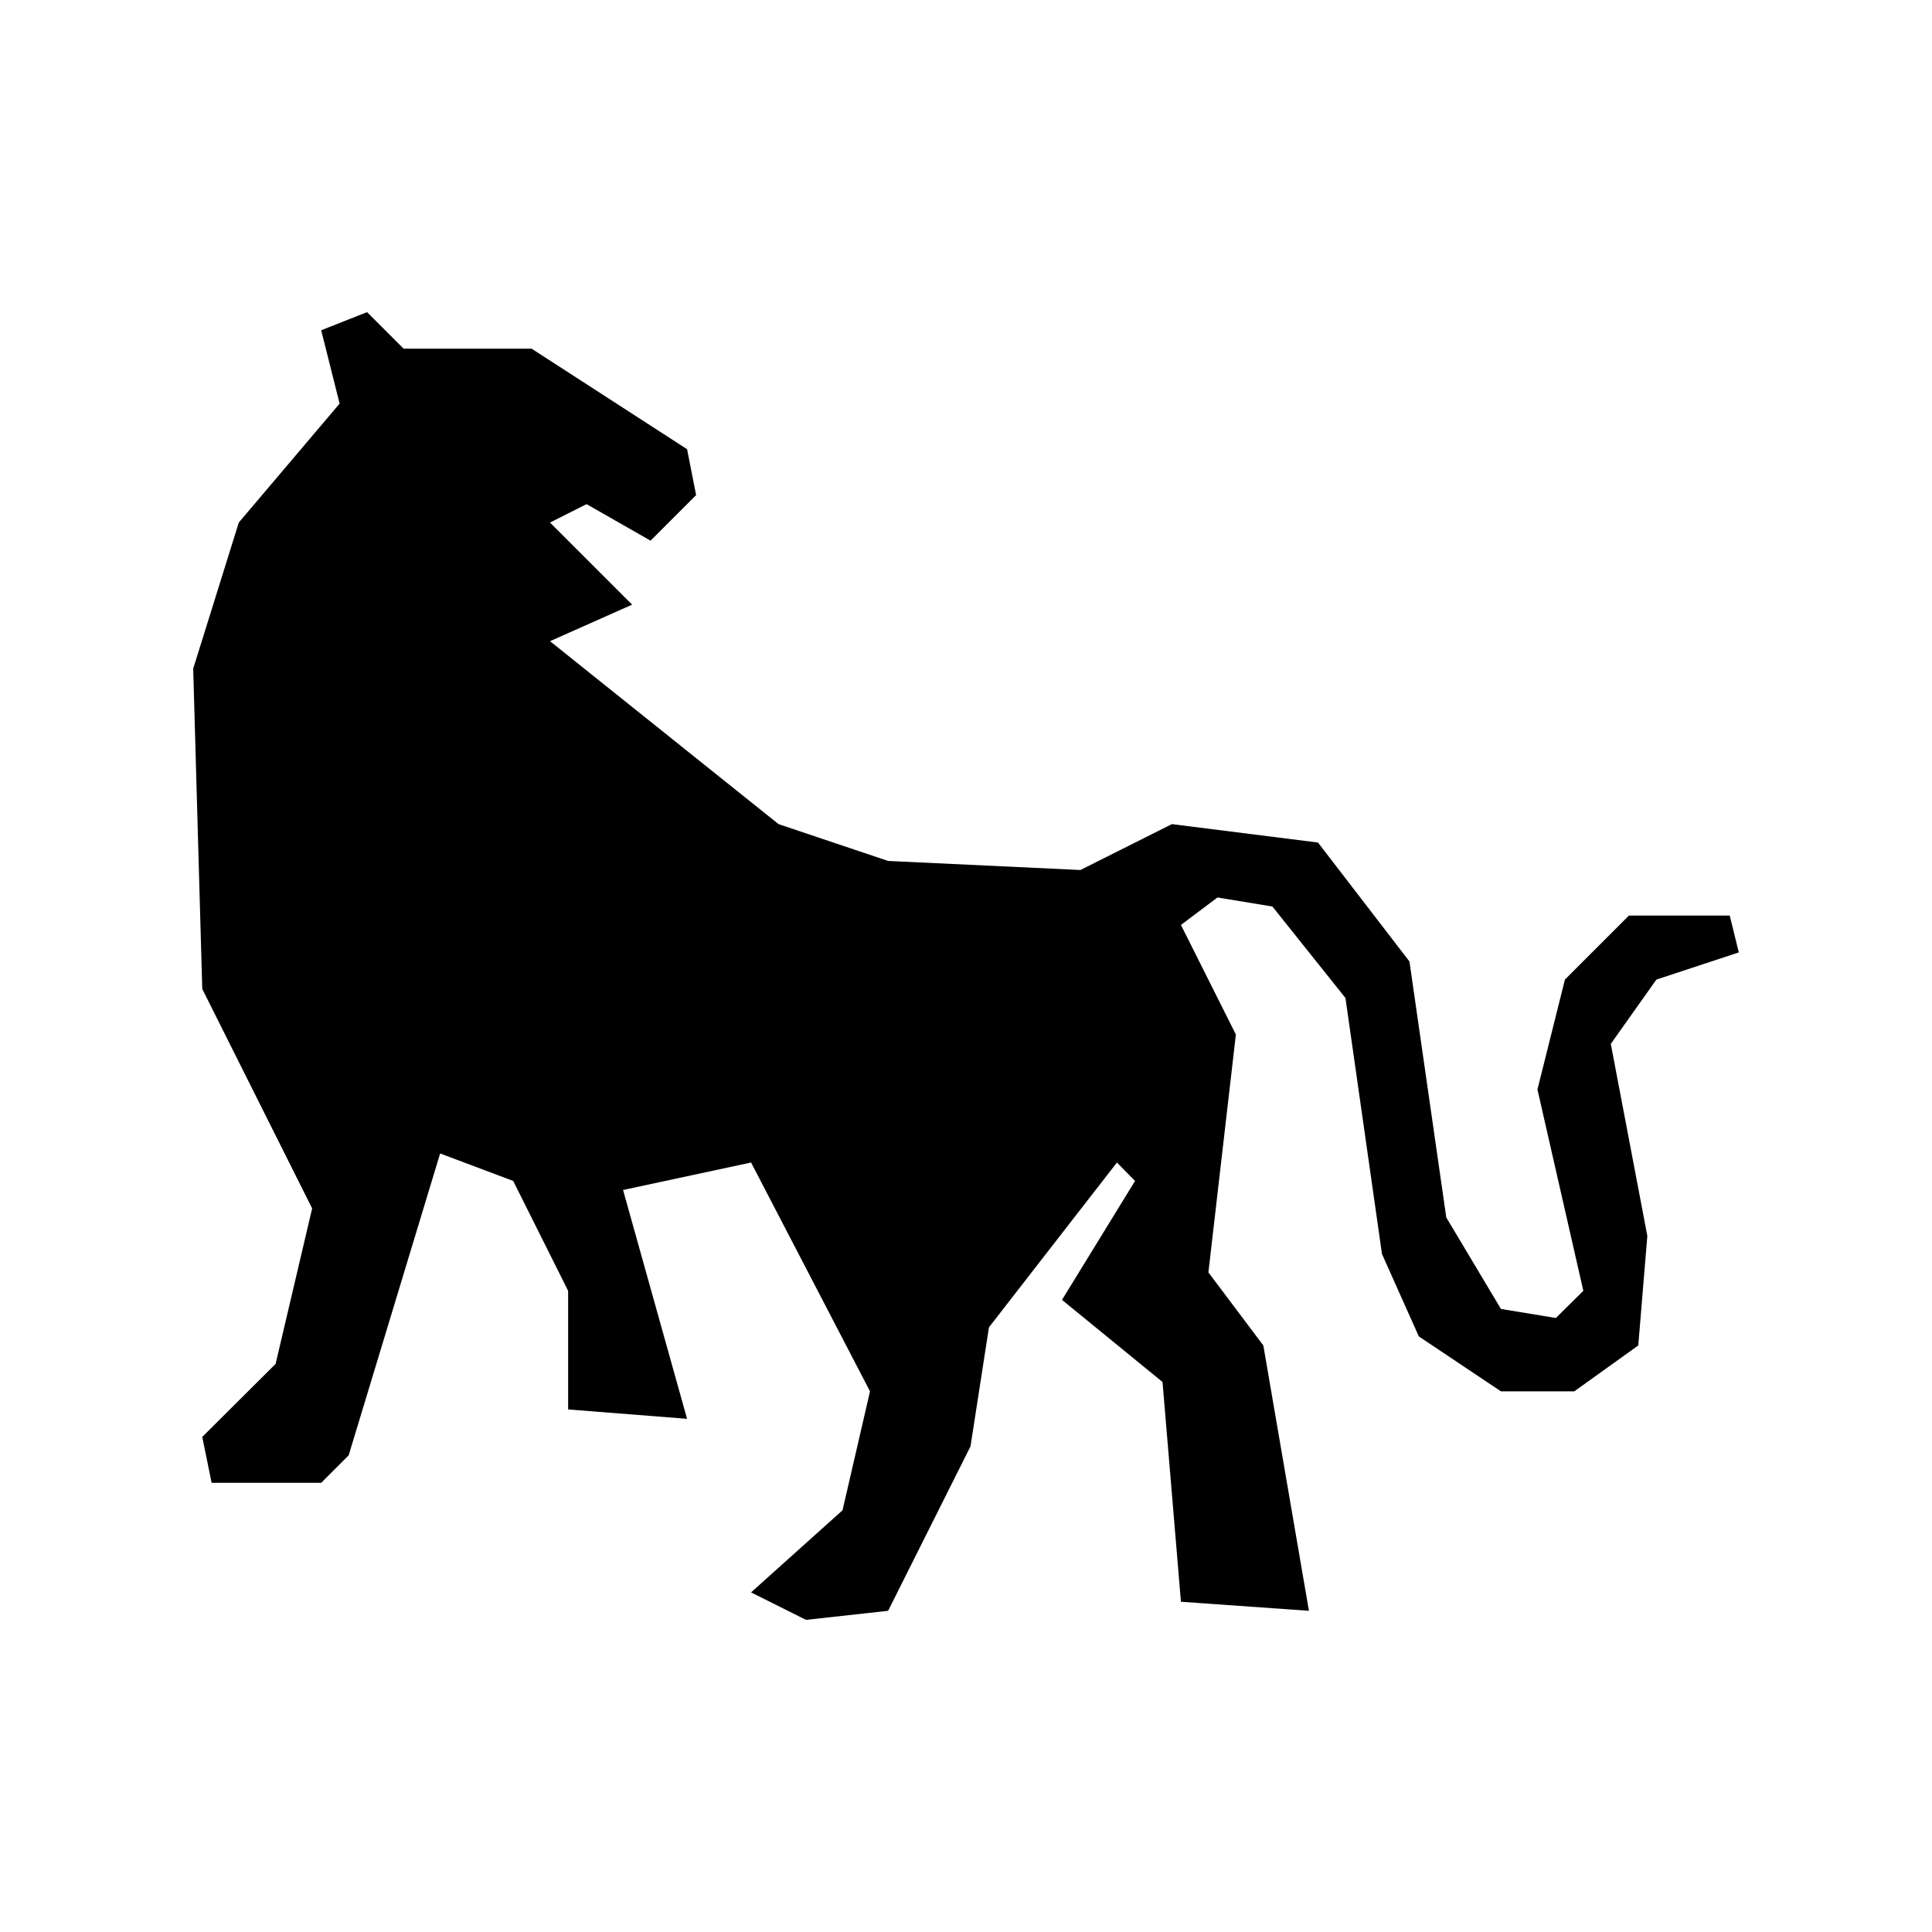
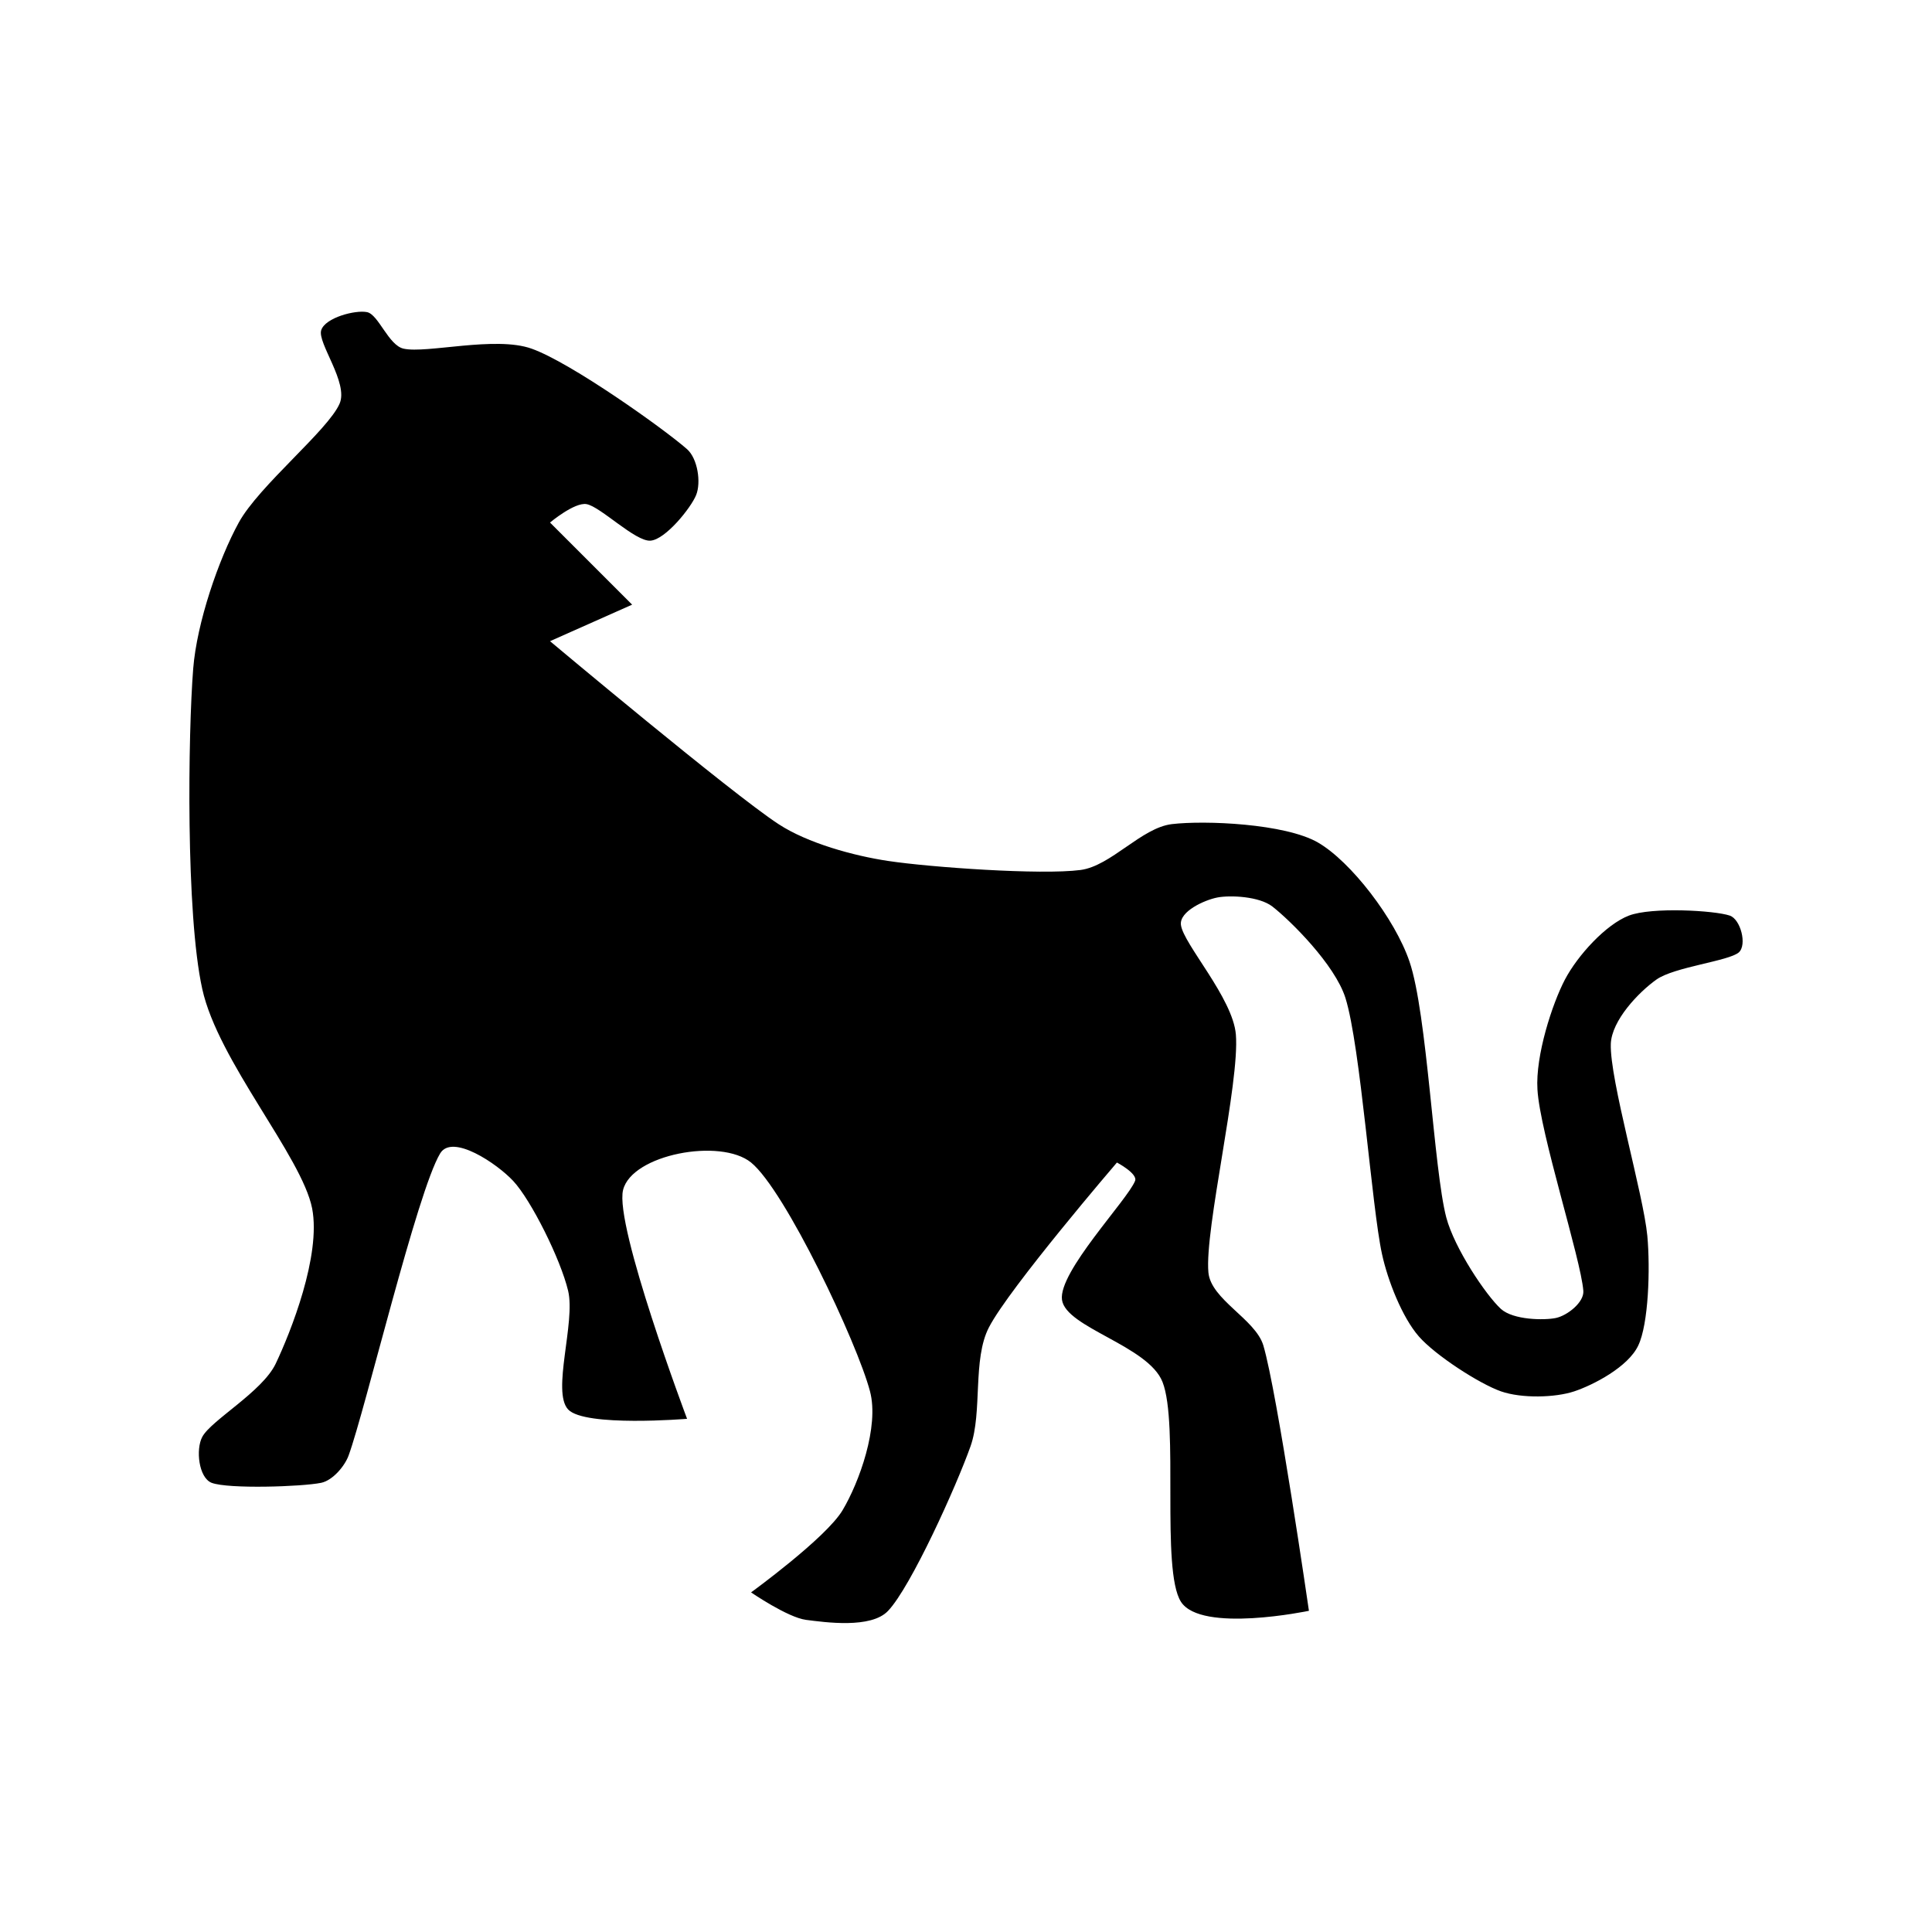
<svg xmlns="http://www.w3.org/2000/svg" viewBox="0 0 64 64" fill="none" aria-hidden="true">
-   <path fill="#000" fill-rule="evenodd" d="M10.64 10.94L11.25 13.37L7.91 17.31L6.40 22.15L6.70 32.76L10.34 40.03L9.13 45.18L6.70 47.60L7.01 49.12L10.64 49.12L11.55 48.21L14.58 38.21L17.00 39.12L18.82 42.76L18.82 46.69L22.76 47.00L20.64 39.42L24.88 38.51L28.82 46.09L27.91 50.03L24.88 52.75L26.70 53.66L29.42 53.36L32.15 47.91L32.76 43.97L37.00 38.51L37.60 39.12L35.18 43.06L38.51 45.78L39.12 53.06L43.36 53.36L41.85 44.57L40.03 42.15L40.94 34.27L39.12 30.64L40.33 29.73L42.15 30.03L44.57 33.06L45.78 41.54L47.00 44.27L49.72 46.09L52.15 46.09L54.27 44.57L54.57 40.94L53.36 34.58L54.87 32.45L57.60 31.55L57.30 30.33L53.96 30.33L51.84 32.45L50.93 36.09L52.45 42.76L51.54 43.66L49.72 43.36L47.91 40.33L46.69 31.85L43.66 27.91L38.82 27.30L35.79 28.82L29.42 28.52L25.79 27.30L18.22 21.24L20.94 20.03L18.22 17.31L19.43 16.70L21.55 17.91L23.06 16.40L22.76 14.88L17.61 11.55L13.37 11.55L12.16 10.34Z" />
+   <path fill="#000" fill-rule="evenodd" d="M10.64 10.94C10.51 11.36 11.55 12.68 11.25 13.37C10.87 14.25 8.58 16.09 7.91 17.31C7.24 18.53 6.52 20.63 6.4 22.15C6.23 24.29 6.15 30.28 6.7 32.76C7.22 35.14 10 38.31 10.34 40.03C10.64 41.59 9.63 44.13 9.13 45.18C8.68 46.11 6.99 47.05 6.7 47.6C6.48 48.01 6.58 48.95 7.01 49.12C7.56 49.33 10.01 49.25 10.64 49.12C11.02 49.04 11.42 48.57 11.55 48.21C12.1 46.7 13.82 39.47 14.58 38.21C14.98 37.54 16.47 38.55 17 39.12C17.59 39.75 18.57 41.71 18.82 42.76C19.07 43.81 18.27 46.1 18.82 46.69C19.37 47.28 22.76 47 22.76 47C22.76 47 20.35 40.6 20.64 39.42C20.93 38.24 23.87 37.69 24.88 38.51C26.01 39.43 28.4 44.49 28.82 46.09C29.13 47.26 28.46 49.11 27.91 50.03C27.36 50.95 24.88 52.75 24.88 52.75C24.88 52.75 26.09 53.58 26.7 53.66C27.33 53.74 28.86 53.96 29.42 53.36C30.18 52.56 31.69 49.21 32.15 47.91C32.55 46.78 32.21 45.03 32.76 43.97C33.43 42.67 37 38.51 37 38.51C37 38.51 37.7 38.88 37.6 39.12C37.35 39.75 35.05 42.14 35.18 43.06C35.31 43.98 38.04 44.58 38.51 45.78C39.06 47.17 38.45 52.01 39.12 53.06C39.79 54.11 43.36 53.36 43.36 53.36C43.36 53.36 42.31 46.12 41.85 44.57C41.59 43.7 40.11 43.05 40.03 42.15C39.9 40.72 41.07 35.87 40.94 34.27C40.84 33.06 39.2 31.27 39.12 30.64C39.06 30.19 39.91 29.81 40.33 29.73C40.75 29.65 41.71 29.69 42.15 30.03C42.74 30.49 44.22 31.95 44.57 33.06C45.07 34.66 45.44 39.99 45.78 41.54C45.97 42.42 46.45 43.64 47 44.27C47.55 44.9 49.01 45.84 49.72 46.09C50.41 46.33 51.52 46.3 52.15 46.09C52.78 45.88 53.94 45.28 54.27 44.57C54.61 43.86 54.67 42.03 54.57 40.94C54.44 39.56 53.32 35.76 53.36 34.58C53.39 33.8 54.28 32.87 54.87 32.45C55.46 32.03 57.26 31.84 57.6 31.55C57.88 31.3 57.66 30.45 57.3 30.33C56.8 30.16 54.72 30.04 53.96 30.33C53.2 30.62 52.26 31.65 51.84 32.45C51.42 33.25 50.86 34.97 50.93 36.09C51.01 37.52 52.37 41.71 52.45 42.76C52.48 43.14 51.92 43.58 51.54 43.66C51.16 43.74 50.13 43.73 49.72 43.36C49.22 42.9 48.18 41.35 47.91 40.33C47.49 38.73 47.28 33.57 46.69 31.85C46.21 30.44 44.75 28.54 43.66 27.91C42.57 27.28 39.91 27.17 38.82 27.3C37.81 27.42 36.8 28.69 35.79 28.82C34.49 28.99 30.81 28.73 29.42 28.52C28.28 28.35 26.75 27.93 25.79 27.3C24.24 26.29 18.22 21.24 18.22 21.24C18.22 21.24 20.94 20.03 20.94 20.03C20.94 20.03 18.22 17.31 18.22 17.31C18.22 17.31 19.03 16.63 19.43 16.7C19.89 16.78 21.05 17.95 21.55 17.91C22.05 17.87 22.89 16.82 23.06 16.4C23.23 15.98 23.11 15.19 22.76 14.88C22 14.21 18.91 12.01 17.61 11.55C16.41 11.12 14.13 11.72 13.37 11.55C12.87 11.44 12.54 10.42 12.16 10.34C11.78 10.26 10.77 10.52 10.64 10.94Z" />
</svg>
